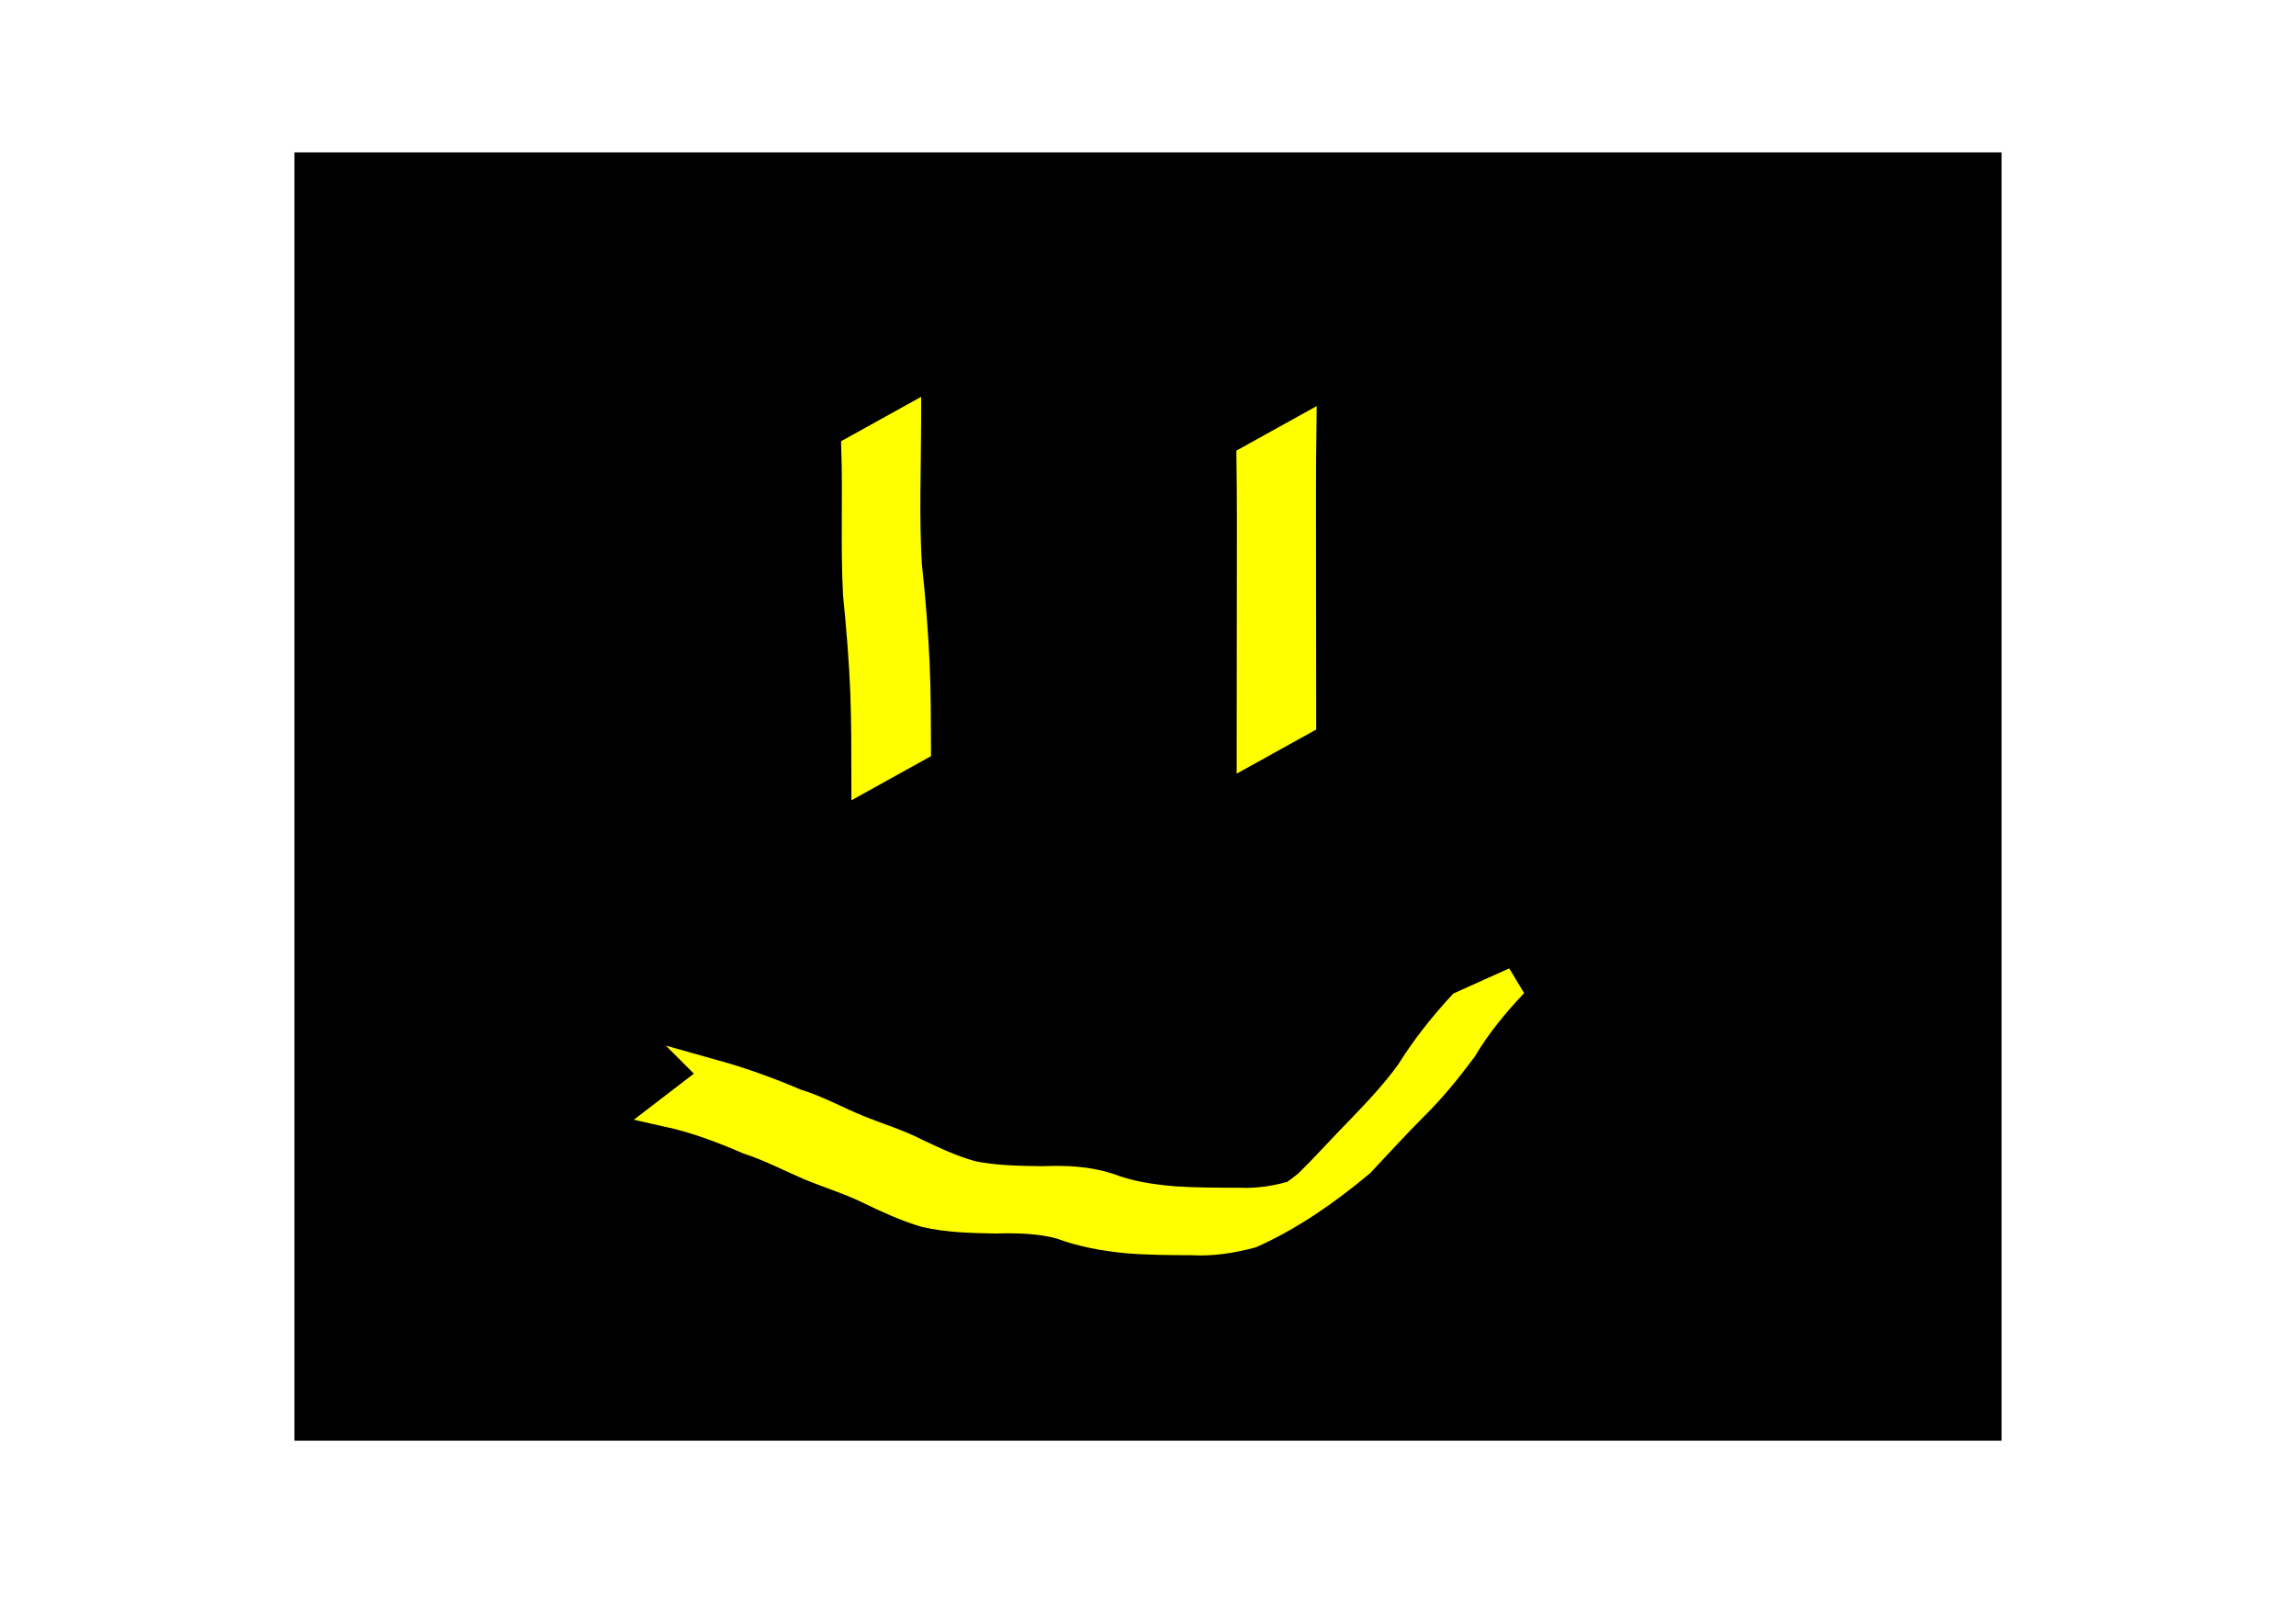
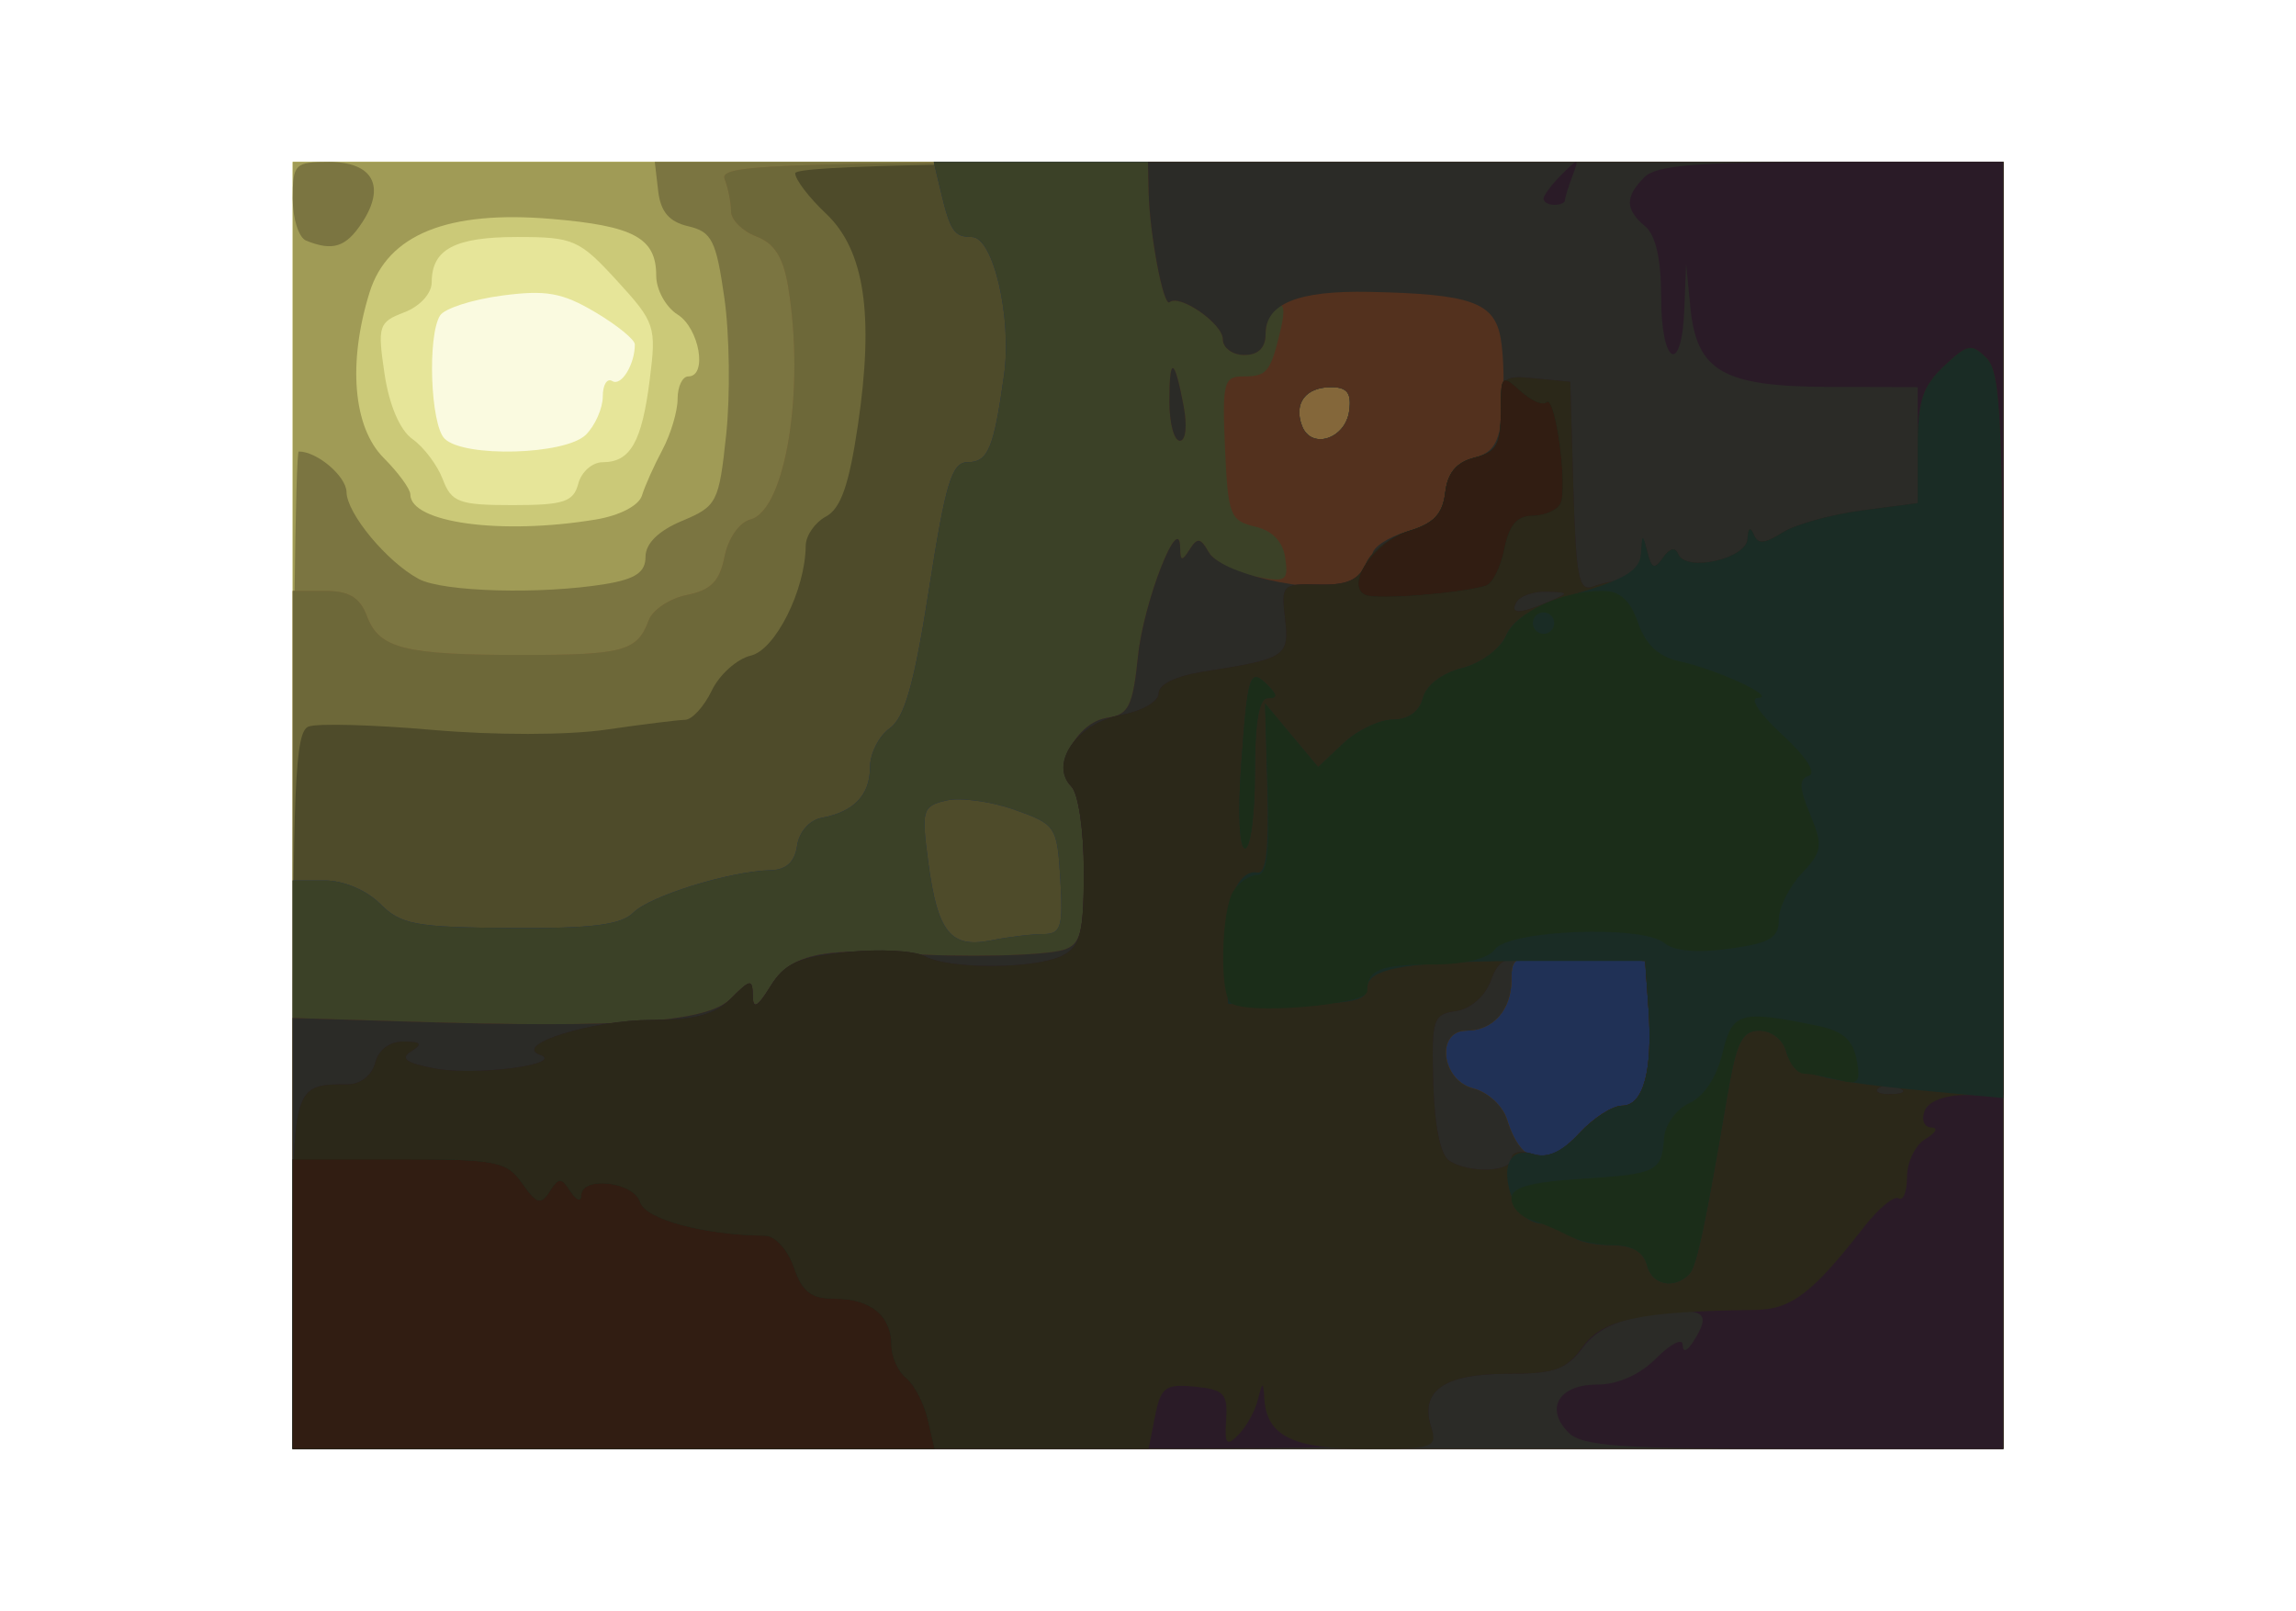
<svg xmlns="http://www.w3.org/2000/svg" width="449.231" height="315.148" id="svg2" version="1.1">
  <defs id="defs4">
    <marker orient="auto" refY="0" refX="0" id="Arrow1Lend" style="overflow:visible">
      <path id="path3945" d="M 0,0 5,-5 -12.5,0 5,5 0,0 z" style="fill-rule:evenodd;stroke:#000000;stroke-width:1pt;marker-start:none" transform="matrix(-0.8,0,0,-0.8,-10,0)" />
    </marker>
    <marker orient="auto" refY="0" refX="0" id="Arrow1Lstart" style="overflow:visible">
      <path id="path3942" d="M 0,0 5,-5 -12.5,0 5,5 0,0 z" style="fill-rule:evenodd;stroke:#000000;stroke-width:1pt;marker-start:none" transform="matrix(0.8,0,0,0.8,10,0)" />
    </marker>
    <filter color-interpolation-filters="sRGB" id="filter2993">
      <feGaussianBlur result="result91" stdDeviation="5" id="feGaussianBlur2995" />
      <feComposite operator="over" in="SourceGraphic" in2="result91" id="feComposite2997" />
    </filter>
    <marker orient="auto" refY="0" refX="0" id="Arrow1Lend-7" style="overflow:visible">
      <path id="path3945-1" d="M 0,0 5,-5 -12.5,0 5,5 0,0 z" style="fill-rule:evenodd;stroke:#000000;stroke-width:1pt;marker-start:none" transform="matrix(-0.8,0,0,-0.8,-10,0)" />
    </marker>
    <marker orient="auto" refY="0" refX="0" id="Arrow1Lstart-6" style="overflow:visible">
      <path id="path3942-2" d="M 0,0 5,-5 -12.5,0 5,5 0,0 z" style="fill-rule:evenodd;stroke:#000000;stroke-width:1pt;marker-start:none" transform="matrix(0.8,0,0,0.8,10,0)" />
    </marker>
    <filter color-interpolation-filters="sRGB" id="filter2993-2">
      <feGaussianBlur result="result91" stdDeviation="5" id="feGaussianBlur2995-1" />
      <feComposite operator="over" in="SourceGraphic" in2="result91" id="feComposite2997-4" />
    </filter>
    <filter id="filter4412-8" color-interpolation-filters="sRGB">
      <feGaussianBlur id="feGaussianBlur4414-5" stdDeviation="5" result="result91" />
      <feComposite id="feComposite4416-7" in2="result91" in="SourceGraphic" operator="over" />
    </filter>
    <filter id="filter4412-8-7" color-interpolation-filters="sRGB">
      <feGaussianBlur id="feGaussianBlur4414-5-0" stdDeviation="5" result="result91" />
      <feComposite id="feComposite4416-7-8" in2="result91" in="SourceGraphic" operator="over" />
    </filter>
    <filter id="filter4412-8-6" color-interpolation-filters="sRGB">
      <feGaussianBlur id="feGaussianBlur4414-5-8" stdDeviation="5" result="result91" />
      <feComposite id="feComposite4416-7-9" in2="result91" in="SourceGraphic" operator="over" />
    </filter>
    <filter id="filter4412-8-9" color-interpolation-filters="sRGB">
      <feGaussianBlur id="feGaussianBlur4414-5-89" stdDeviation="5" result="result91" />
      <feComposite id="feComposite4416-7-2" in2="result91" in="SourceGraphic" operator="over" />
    </filter>
  </defs>
  <g id="layer1" transform="translate(-265.8224,-235.6056)" />
-   <g id="layer2" transform="translate(-588.6795,-138.9578)">
-     <g id="layer1-4-2" transform="matrix(0.6765645,0,0,0.7363597,492.4099,-62.49829)">
-       <g id="g13793-4">
-         <rect style="fill:#000000;fill-opacity:1;stroke:#000000;stroke-width:8;stroke-miterlimit:4;stroke-opacity:1;stroke-dasharray:none" id="rect13779-6" width="485.714" height="334.286" x="231.429" y="318.076" />
-         <path style="fill:#ffff00;fill-opacity:1;stroke:#ffff00;stroke-width:8;stroke-miterlimit:4;stroke-opacity:1;stroke-dasharray:none" id="path13787-0" d="m 349.317,559.25 c 7.886,2.032 15.627,4.62 23.201,7.606 6.141,1.694 11.809,4.626 17.749,6.854 5.808,2.215 11.777,3.782 17.397,6.48 5.236,2.269 10.471,4.511 16.026,5.874 6.611,1.197 13.35,1.278 20.047,1.369 6.543,-0.247 12.895,-0.035 19.198,1.809 6.115,2.188 12.498,3.022 18.934,3.522 6.21,0.387 12.435,0.382 18.654,0.385 5.794,0.249 11.57,-0.617 17.116,-2.271 -7.945,5.44 16.652,-8.948 8.425,-4.46 -20.877,11.388 -11.274,6.188 -5.828,2.084 5.375,-4.811 10.373,-10.021 15.666,-14.925 4.957,-4.751 9.799,-9.469 14.024,-14.883 4.348,-6.426 9.426,-12.254 14.899,-17.735 0,0 15.456,-6.387 15.456,-6.387 l 0,0 c -5.503,5.315 -10.62,11.045 -14.805,17.475 -4.373,5.384 -8.863,10.481 -14.026,15.163 -5.322,4.891 -10.396,10.005 -15.563,15.054 -9.743,7.494 -20.278,14.241 -31.654,18.905 -5.703,1.393 -11.498,2.229 -17.386,1.911 -6.237,-0.02 -12.482,-0.047 -18.705,-0.519 -6.509,-0.593 -12.926,-1.61 -19.128,-3.758 -6.236,-1.553 -12.518,-1.631 -18.923,-1.488 -6.798,-0.121 -13.648,-0.246 -20.327,-1.663 -5.585,-1.526 -10.914,-3.786 -16.2,-6.129 -5.636,-2.551 -11.564,-4.182 -17.334,-6.384 -5.889,-2.342 -11.621,-5.082 -17.713,-6.896 -7.473,-2.984 -15.156,-5.617 -23.047,-7.228 0,0 13.848,-9.764 13.848,-9.764 z" />
-         <path style="fill:#ffff00;fill-opacity:1;stroke:#ffff00;stroke-width:8;stroke-miterlimit:4;stroke-opacity:1;stroke-dasharray:none" id="path13789-3" d="m 404.68,385.542 c -0.034,12.71 -0.602,25.45 0.211,38.142 1.033,8.772 1.817,17.56 2.253,26.382 0.345,7.317 0.357,14.643 0.382,21.966 0,0 -15.015,7.654 -15.015,7.654 l 0,0 c -0.005,-7.309 -0.033,-14.619 -0.299,-21.924 -0.392,-8.833 -1.185,-17.628 -2.135,-26.418 -0.72,-12.69 -0.043,-25.418 -0.472,-38.122 0,0 15.075,-7.681 15.075,-7.681 z" />
-         <path style="fill:#ffff00;fill-opacity:1;stroke:#ffff00;stroke-width:8;stroke-miterlimit:4;stroke-opacity:1;stroke-dasharray:none" id="path13791-5" d="m 518.978,388.051 c -0.146,9.948 -0.11,19.897 -0.105,29.845 0.007,9.394 0.032,18.789 0.032,28.183 0.006,6.294 0.038,12.588 0.028,18.882 0,0 -15.01,7.648 -15.01,7.648 l 0,0 c -0.01,-6.303 0.022,-12.607 0.028,-18.91 4.4e-4,-9.405 0.025,-18.81 0.032,-28.216 0.006,-9.913 0.042,-19.826 -0.105,-29.738 0,0 15.1,-7.694 15.1,-7.694 z" />
-       </g>
+   <g id="layer2" transform="translate(-521.7919,-82.64781)">
+     <g id="g3480" transform="translate(6.227747,257.7923)">
+       <path style="fill:#fafae0" d="m 572.841,-17.57 0,-125.896 167.338,0 167.338,0 0,125.896 0,125.896 -167.338,0 -167.338,0 0,-125.896 z" id="path3514" />
+       <path style="fill:#e6e599" d="m 572.841,-17.57 0,-125.896 167.338,0 167.338,0 0,125.896 0,125.896 -167.338,0 -167.338,0 0,-125.896 z m 57.373,-72.54 c 1.808,-1.813 3.287,-5.174 3.287,-7.468 0,-2.294 0.843,-3.648 1.873,-3.01 1.742,1.08 4.403,-3.254 4.403,-7.172 0,-0.946 -3.506,-3.795 -7.792,-6.331 -6.432,-3.807 -9.618,-4.368 -18.263,-3.218 -5.759,0.766 -11.181,2.512 -12.048,3.88 -2.512,3.963 -1.885,21.335 0.87,24.098 3.751,3.763 23.702,3.201 27.671,-0.779 z" id="path3512" />
+       <path style="fill:#cbc978" d="m 572.841,-17.57 0,-125.896 167.338,0 167.338,0 0,125.896 0,125.896 -167.338,0 -167.338,0 0,-125.896 z m 55.87,-62.948 c 0.602,-2.308 2.752,-4.197 4.777,-4.197 5.41,0 7.657,-3.94 9.201,-16.131 1.325,-10.458 1.072,-11.22 -6.434,-19.409 -7.347,-8.015 -8.51,-8.524 -19.508,-8.524 -12.196,0 -16.715,2.397 -16.715,8.865 0,2.178 -2.31,4.71 -5.358,5.872 -5.039,1.922 -5.27,2.637 -3.876,12.013 0.918,6.174 3.008,11.049 5.49,12.804 2.205,1.559 4.867,5.1 5.916,7.868 1.701,4.489 3.181,5.034 13.66,5.034 9.993,0 11.916,-0.628 12.846,-4.197 z" id="path3510" />
+       <path style="fill:#a09b56" d="m 572.841,-17.57 0,-125.896 167.338,0 167.338,0 0,125.896 0,125.896 -167.338,0 -167.338,0 0,-125.896 z m 59.273,-55.931 c 4.691,-0.778 8.453,-2.729 9.054,-4.698 0.565,-1.852 2.366,-5.874 4.001,-8.937 1.635,-3.063 2.974,-7.548 2.974,-9.967 0,-2.419 0.941,-4.397 2.092,-4.397 3.802,0 2.172,-9.432 -2.092,-12.103 -2.301,-1.441 -4.183,-4.858 -4.183,-7.592 0,-7.406 -4.355,-9.764 -20.544,-11.125 -20.266,-1.704 -32.018,3.053 -35.545,14.39 -4.285,13.772 -3.214,26.376 2.749,32.358 2.876,2.885 5.229,6.1 5.229,7.144 0,5.571 17.792,7.989 36.264,4.927 z" id="path3508" />
+       <path style="fill:#7b7541" d="m 572.841,10.756 c 0,-53.663 0.533,-97.569 1.183,-97.569 3.595,0 9.284,4.838 9.341,7.942 0.078,4.227 7.927,13.667 14.135,17 4.732,2.54 24.016,3.062 36.523,0.988 5.891,-0.977 7.844,-2.304 7.844,-5.33 0,-2.603 2.531,-5.09 7.15,-7.026 6.848,-2.87 7.213,-3.584 8.632,-16.877 0.815,-7.634 0.657,-19.655 -0.352,-26.713 -1.612,-11.281 -2.466,-12.98 -7.063,-14.048 -3.743,-0.87 -5.417,-2.832 -5.891,-6.903 l -0.662,-5.687 131.918,0 131.918,0 0,125.896 0,125.896 -167.338,0 -167.338,0 0,-97.569 z m 2.615,-138.826 c -1.438,-0.582 -2.615,-4.284 -2.615,-8.227 0,-6.751 0.414,-7.169 7.097,-7.169 8.564,0 11.151,4.713 6.498,11.836 -3.168,4.85 -5.737,5.683 -10.981,3.56 z" id="path3506" />
+       <path style="fill:#84673a" d="m 572.841,24.395 0,-83.931 6.327,0 c 4.726,0 6.802,1.254 8.206,4.959 2.406,6.348 7.335,7.574 30.439,7.57 19.751,-0.004 22.454,-0.748 24.681,-6.801 0.752,-2.043 4.115,-4.266 7.473,-4.94 4.696,-0.942 6.395,-2.673 7.357,-7.494 0.715,-3.584 2.878,-6.696 5.051,-7.266 6.878,-1.804 10.718,-25.373 7.408,-45.47 -0.96,-5.827 -2.678,-8.552 -6.252,-9.915 -2.711,-1.034 -4.929,-3.242 -4.929,-4.907 0,-1.665 -0.571,-4.521 -1.27,-6.347 -1.149,-3.004 10.67,-3.319 124.458,-3.319 l 125.727,0 0,125.896 0,125.896 -167.338,0 -167.338,0 0,-83.931 z" id="path3504" />
+       <path style="fill:#6d6839" d="m 572.841,24.395 0,-83.931 6.327,0 c 4.726,0 6.802,1.254 8.206,4.959 2.406,6.348 7.335,7.574 30.439,7.57 19.751,-0.004 22.454,-0.748 24.681,-6.801 0.752,-2.043 4.115,-4.266 7.473,-4.94 4.696,-0.942 6.395,-2.673 7.357,-7.494 0.715,-3.584 2.878,-6.696 5.051,-7.266 6.878,-1.804 10.718,-25.373 7.408,-45.47 -0.96,-5.827 -2.678,-8.552 -6.252,-9.915 -2.711,-1.034 -4.929,-3.242 -4.929,-4.907 0,-1.665 -0.571,-4.521 -1.27,-6.347 -1.149,-3.004 10.67,-3.319 124.458,-3.319 l 125.727,0 0,125.896 0,125.896 -167.338,0 -167.338,0 0,-83.931 z M 779.545,-94.703 c 0.502,-3.531 -0.377,-4.7 -3.537,-4.7 -5.007,0 -7.383,3.174 -5.69,7.599 1.789,4.677 8.447,2.585 9.227,-2.9 z" id="path3502" />
+       <path style="fill:#4e4b2a" d="m 572.841,38.258 c 0,-59.868 0.45,-70.241 3.09,-71.257 1.7,-0.654 12.579,-0.363 24.177,0.648 12.267,1.069 26.504,1.051 34.038,-0.042 7.123,-1.034 14.076,-1.898 15.451,-1.922 1.375,-0.023 3.728,-2.599 5.229,-5.724 1.501,-3.125 4.937,-6.202 7.636,-6.838 4.821,-1.136 10.674,-12.844 10.749,-21.504 0.017,-1.979 1.795,-4.545 3.951,-5.702 2.903,-1.558 4.523,-6.177 6.248,-17.813 3.217,-21.699 1.307,-34.355 -6.261,-41.486 -3.299,-3.109 -5.998,-6.649 -5.998,-7.868 0,-1.53 36.584,-2.217 118.182,-2.217 l 118.182,0 0,125.896 0,125.896 -167.338,0 -167.338,0 0,-70.067 z M 779.545,-94.703 c 0.502,-3.531 -0.377,-4.7 -3.537,-4.7 -5.007,0 -7.383,3.174 -5.69,7.599 1.789,4.677 8.447,2.585 9.227,-2.9 z" id="path3500" />
+       <path style="fill:#203156" d="m 572.841,52.721 0,-55.604 6.275,0 c 3.658,0 8.176,1.907 10.834,4.573 4.051,4.064 6.885,4.589 25.474,4.721 15.938,0.113 21.662,-0.599 24.048,-2.994 3.273,-3.283 18.98,-8.146 26.828,-8.306 3.094,-0.063 4.776,-1.604 5.229,-4.792 0.388,-2.727 2.424,-5.024 4.852,-5.471 6.265,-1.156 9.413,-4.466 9.413,-9.9 0,-2.678 1.739,-6.104 3.864,-7.612 2.918,-2.071 4.804,-8.776 7.706,-27.396 3.211,-20.606 4.442,-24.655 7.499,-24.655 4.021,0 5.132,-2.634 7.14,-16.935 1.589,-11.319 -2.079,-27.128 -6.295,-27.128 -3.434,0 -4.219,-1.154 -6.069,-8.918 l -1.375,-5.77 104.626,0 104.626,0 0,125.896 0,125.896 -167.338,0 -167.338,0 0,-55.604 z M 719.633,7.609 c 3.536,0 3.954,-1.314 3.399,-10.697 -0.615,-10.401 -0.863,-10.778 -8.999,-13.655 -4.602,-1.627 -10.6,-2.432 -13.329,-1.789 -4.678,1.103 -4.88,1.793 -3.526,12.029 1.818,13.746 4.37,16.931 12.293,15.341 C 712.843,8.162 717.416,7.609 719.633,7.609 z m 59.912,-102.312 c 0.502,-3.531 -0.377,-4.7 -3.537,-4.7 -5.007,0 -7.383,3.174 -5.69,7.599 1.789,4.677 8.447,2.585 9.227,-2.9 z" id="path3498" />
+       <path style="fill:#3b4127" d="m 572.841,52.721 0,-55.604 6.275,0 c 3.658,0 8.176,1.907 10.834,4.573 4.051,4.064 6.885,4.589 25.474,4.721 15.938,0.113 21.662,-0.599 24.048,-2.994 3.273,-3.283 18.98,-8.146 26.828,-8.306 3.094,-0.063 4.776,-1.604 5.229,-4.792 0.388,-2.727 2.424,-5.024 4.852,-5.471 6.265,-1.156 9.413,-4.466 9.413,-9.9 0,-2.678 1.739,-6.104 3.864,-7.612 2.918,-2.071 4.804,-8.776 7.706,-27.396 3.211,-20.606 4.442,-24.655 7.499,-24.655 4.021,0 5.132,-2.634 7.14,-16.935 1.589,-11.319 -2.079,-27.128 -6.295,-27.128 -3.434,0 -4.219,-1.154 -6.069,-8.918 l -1.375,-5.77 104.626,0 104.626,0 0,125.896 0,125.896 -167.338,0 -167.338,0 0,-55.604 z m 251.87,-6.295 c 2.666,-2.885 6.368,-5.246 8.227,-5.246 4.174,0 6.035,-6.863 5.167,-19.053 l -0.661,-9.274 -13.073,-0.625 c -12.501,-0.597 -13.073,-0.409 -13.073,4.301 0,5.878 -3.601,9.962 -8.785,9.962 -6.106,0 -4.967,9.734 1.325,11.318 2.799,0.705 5.75,3.404 6.557,5.998 2.818,9.057 7.565,9.925 14.316,2.618 z M 719.633,7.609 c 3.536,0 3.954,-1.314 3.399,-10.697 -0.615,-10.401 -0.863,-10.778 -8.999,-13.655 -4.602,-1.627 -10.6,-2.432 -13.329,-1.789 -4.678,1.103 -4.88,1.793 -3.526,12.029 1.818,13.746 4.37,16.931 12.293,15.341 C 712.843,8.162 717.416,7.609 719.633,7.609 z m 59.912,-102.312 c 0.502,-3.531 -0.377,-4.7 -3.537,-4.7 -5.007,0 -7.383,3.174 -5.69,7.599 1.789,4.677 8.447,2.585 9.227,-2.9 z" id="path3496" />
+       <path style="fill:#53311e" d="m 572.841,66.172 0,-42.154 22.486,0.702 c 42.353,1.322 58.607,0.16 63.275,-4.522 3.791,-3.803 4.189,-3.852 4.239,-0.525 0.041,2.708 0.991,2.158 3.622,-2.098 3.578,-5.789 9.974,-7.336 25.606,-6.194 11.516,0.841 27.921,0.475 31.63,-0.706 3.332,-1.061 3.929,-3.399 3.929,-15.378 0,-8.008 -1.063,-15.193 -2.453,-16.588 -3.627,-3.638 1.061,-12.579 7.042,-13.429 4.192,-0.596 4.982,-2.2 6.027,-12.227 1.093,-10.495 8.124,-28.419 8.23,-20.983 0.037,2.59 0.367,2.638 1.86,0.273 1.498,-2.372 2.143,-2.287 3.689,0.484 1.031,1.847 4.989,3.984 8.796,4.748 6.384,1.281 6.867,1.005 6.215,-3.546 -0.464,-3.237 -2.506,-5.355 -5.937,-6.157 -4.854,-1.135 -5.274,-2.233 -5.848,-15.298 -0.565,-12.854 -0.258,-14.076 3.537,-14.076 4.71,0 5.356,-0.8 7.335,-9.093 0.93,-3.899 0.67,-5.482 -0.757,-4.597 -1.197,0.742 -2.176,3.181 -2.176,5.421 0,2.674 -1.437,4.073 -4.183,4.073 -2.301,0 -4.183,-1.383 -4.183,-3.074 0,-3.045 -8.478,-8.94 -10.423,-7.248 -1.193,1.038 -3.926,-13.414 -4.098,-21.677 l -0.121,-5.77 83.669,0 83.669,0 0,125.896 0,125.896 -167.338,0 -167.338,0 0,-42.154 z M 824.711,46.427 c 2.666,-2.885 6.368,-5.246 8.227,-5.246 4.174,0 6.035,-6.863 5.167,-19.053 l -0.661,-9.274 -13.073,-0.625 c -12.501,-0.597 -13.073,-0.409 -13.073,4.301 0,5.878 -3.601,9.962 -8.785,9.962 -6.106,0 -4.967,9.734 1.325,11.318 2.799,0.705 5.75,3.404 6.557,5.998 2.818,9.057 7.565,9.925 14.316,2.618 z M 779.545,-94.703 c 0.502,-3.531 -0.377,-4.7 -3.537,-4.7 -5.007,0 -7.383,3.174 -5.69,7.599 1.789,4.677 8.447,2.585 9.227,-2.9 z m -35.182,-1.902 c 0,-8.993 0.97,-8.688 2.785,0.874 0.744,3.918 0.426,6.819 -0.745,6.819 -1.122,0 -2.039,-3.462 -2.039,-7.694 z" id="path3494" />
+       <path style="fill:#2b2b27" d="m 572.841,66.172 0,-42.154 22.486,0.702 c 42.353,1.322 58.607,0.16 63.275,-4.522 3.791,-3.803 4.189,-3.852 4.239,-0.525 0.041,2.708 0.991,2.158 3.622,-2.098 3.578,-5.789 9.974,-7.336 25.606,-6.194 11.516,0.841 27.921,0.475 31.63,-0.706 3.332,-1.061 3.929,-3.399 3.929,-15.378 0,-8.008 -1.063,-15.193 -2.453,-16.588 -3.627,-3.638 1.061,-12.579 7.042,-13.429 4.192,-0.596 4.982,-2.2 6.027,-12.227 1.093,-10.495 8.124,-28.419 8.23,-20.983 0.037,2.59 0.367,2.638 1.86,0.273 1.497,-2.37 2.146,-2.281 3.7,0.504 2.701,4.842 24.681,9.059 28.902,5.544 1.743,-1.451 3.169,-3.744 3.169,-5.095 0,-1.351 3.059,-3.36 6.798,-4.464 5.167,-1.526 6.952,-3.345 7.441,-7.581 0.439,-3.801 2.197,-5.964 5.531,-6.804 3.849,-0.969 5.049,-2.919 5.643,-9.171 0.415,-4.367 0.272,-10.74 -0.319,-14.161 -1.232,-7.132 -5.776,-8.747 -25.754,-9.155 -13.913,-0.284 -20.257,2.29 -20.257,8.219 0,2.724 -1.419,4.123 -4.183,4.123 -2.301,0 -4.183,-1.383 -4.183,-3.074 0,-3.045 -8.478,-8.94 -10.423,-7.248 -1.193,1.038 -3.926,-13.414 -4.098,-21.677 l -0.121,-5.77 83.669,0 83.669,0 0,125.896 0,125.896 -167.338,0 -167.338,0 0,-42.154 z M 824.711,46.427 c 2.666,-2.885 6.368,-5.246 8.227,-5.246 4.174,0 6.035,-6.863 5.167,-19.053 l -0.661,-9.274 -13.073,-0.625 c -12.501,-0.597 -13.073,-0.409 -13.073,4.301 0,5.878 -3.601,9.962 -8.785,9.962 -6.106,0 -4.967,9.734 1.325,11.318 2.799,0.705 5.75,3.404 6.557,5.998 2.818,9.057 7.565,9.925 14.316,2.618 z M 744.363,-96.605 c 0,-8.993 0.97,-8.688 2.785,0.874 0.744,3.918 0.426,6.819 -0.745,6.819 -1.122,0 -2.039,-3.462 -2.039,-7.694 z" id="path3492" />
+       <path style="fill:#2a1b27" d="m 572.841,73.929 c 0,-36.772 0.051,-36.944 10.826,-36.944 2.449,0 4.666,-1.754 5.302,-4.197 0.667,-2.558 2.836,-4.184 5.556,-4.164 3.478,0.025 3.802,0.451 1.47,1.932 -2.215,1.406 -0.991,2.277 4.706,3.349 7.962,1.498 25.636,-0.84 20.476,-2.708 -5.357,-1.94 10.35,-6.801 21.977,-6.801 8.475,0 12.3,-1.039 15.448,-4.197 3.791,-3.803 4.189,-3.852 4.239,-0.525 0.042,2.774 0.889,2.325 3.465,-1.839 2.812,-4.544 5.431,-5.72 14.938,-6.704 6.341,-0.656 13.191,-0.301 15.223,0.789 4.931,2.647 22.055,2.528 27.115,-0.189 3.388,-1.819 4.046,-4.48 4.046,-16.366 0,-8.06 -1.06,-15.258 -2.453,-16.655 -4.38,-4.393 1.099,-12.344 9.609,-13.946 4.25,-0.8 7.486,-2.648 7.486,-4.277 0,-1.758 3.442,-3.405 8.89,-4.255 16.038,-2.502 16.697,-2.935 15.828,-10.403 -0.765,-6.575 -0.537,-6.804 6.584,-6.613 5.587,0.15 7.845,-0.866 9.307,-4.188 1.062,-2.413 4.831,-5.245 8.376,-6.295 4.814,-1.425 6.608,-3.319 7.089,-7.481 0.448,-3.881 2.195,-5.964 5.752,-6.859 4.216,-1.061 5.109,-2.587 5.109,-8.723 0,-7.126 0.284,-7.409 6.798,-6.779 l 6.798,0.658 0.601,20.653 c 0.512,17.611 1.077,20.469 3.832,19.409 1.777,-0.684 4.566,-1.244 6.197,-1.244 1.632,0 3.076,-2.124 3.209,-4.721 0.206,-4.001 0.398,-4.114 1.258,-0.745 0.828,3.244 1.391,3.437 3.054,1.049 1.3,-1.866 2.379,-2.111 2.977,-0.675 1.49,3.578 13.361,0.937 13.551,-3.015 0.1,-2.09 0.571,-2.428 1.202,-0.865 0.799,1.979 2.082,1.904 5.587,-0.325 2.503,-1.591 9.492,-3.544 15.532,-4.339 l 10.982,-1.446 0,-11.344 0,-11.344 -17.257,-0.047 c -20.89,-0.056 -26.017,-3.009 -27.245,-15.69 l -0.813,-8.393 -0.352,8.918 c -0.513,13.022 -4.535,10.924 -4.535,-2.366 0,-7.47 -1.06,-12.166 -3.138,-13.896 -3.926,-3.268 -3.964,-5.765 -0.149,-9.592 2.342,-2.349 10.259,-2.998 36.605,-2.998 l 33.617,0 0,125.896 0,125.896 -40.938,0 c -33.907,0 -41.486,-0.55 -44.129,-3.201 -4.682,-4.697 -1.878,-9.388 5.611,-9.388 4.044,0 8.344,-1.914 11.57,-5.15 2.824,-2.833 5.149,-4.013 5.166,-2.623 0.019,1.558 0.81,1.321 2.06,-0.62 3.703,-5.749 2.182,-6.784 -7.844,-5.34 -7.011,1.01 -11.065,2.933 -13.771,6.533 -3.215,4.277 -5.626,5.102 -14.909,5.102 -12.235,0 -16.985,3.345 -14.756,10.391 1.359,4.294 1.283,4.297 -110.689,4.297 l -112.048,0 0,-34.397 z M 811.298,51.531 c 0,-1.281 1.781,-1.673 4.16,-0.915 2.9,0.923 5.665,-0.305 9.13,-4.055 2.734,-2.959 6.491,-5.379 8.351,-5.379 4.174,0 6.035,-6.863 5.167,-19.053 l -0.661,-9.274 -14.134,-0.621 c -13.363,-0.587 -14.242,-0.338 -16.098,4.56 -1.149,3.033 -3.962,5.465 -6.783,5.866 -4.506,0.641 -4.794,1.558 -4.433,14.115 0.243,8.446 1.407,14.08 3.138,15.18 3.943,2.508 12.164,2.221 12.164,-0.425 z m 75.694,-13.882 c -1.51,-0.606 -3.314,-0.532 -4.009,0.166 -0.695,0.697 0.54,1.193 2.745,1.102 2.437,-0.101 2.932,-0.598 1.264,-1.268 z m -68.373,-95.087 c 4.033,-1.739 4.019,-1.809 -0.399,-1.951 -2.521,-0.081 -5.165,0.797 -5.876,1.951 -1.529,2.482 0.518,2.482 6.275,0 z m -1.046,-78.835 c 0,-0.659 1.595,-2.784 3.543,-4.721 3.319,-3.299 3.452,-3.279 2.092,0.321 -0.798,2.114 -1.452,4.238 -1.452,4.721 0,0.483 -0.941,0.878 -2.092,0.878 -1.15,0 -2.092,-0.54 -2.092,-1.199 z" id="path3490" />
+       <path style="fill:#2b2819" d="m 572.841,73.929 c 0,-36.772 0.051,-36.944 10.826,-36.944 2.449,0 4.666,-1.754 5.302,-4.197 0.667,-2.558 2.836,-4.184 5.556,-4.164 3.478,0.025 3.802,0.451 1.47,1.932 -2.215,1.406 -0.991,2.277 4.706,3.349 7.962,1.498 25.636,-0.84 20.476,-2.708 -5.357,-1.94 10.35,-6.801 21.977,-6.801 8.475,0 12.3,-1.039 15.448,-4.197 3.791,-3.803 4.189,-3.852 4.239,-0.525 0.042,2.774 0.889,2.325 3.465,-1.839 2.812,-4.544 5.431,-5.72 14.938,-6.704 6.341,-0.656 13.191,-0.301 15.223,0.789 4.931,2.647 22.055,2.528 27.115,-0.189 3.388,-1.819 4.046,-4.48 4.046,-16.366 0,-8.06 -1.06,-15.258 -2.453,-16.655 -4.38,-4.393 1.099,-12.344 9.609,-13.946 4.25,-0.8 7.486,-2.648 7.486,-4.277 0,-1.758 3.442,-3.405 8.89,-4.255 16.038,-2.502 16.697,-2.935 15.828,-10.403 -0.765,-6.575 -0.537,-6.804 6.584,-6.613 5.587,0.15 7.845,-0.866 9.307,-4.188 1.062,-2.413 4.831,-5.245 8.376,-6.295 4.814,-1.425 6.608,-3.319 7.089,-7.481 0.448,-3.881 2.195,-5.964 5.752,-6.859 4.216,-1.061 5.109,-2.587 5.109,-8.723 0,-7.126 0.284,-7.409 6.798,-6.779 l 6.798,0.658 0.601,20.653 c 0.512,17.611 1.077,20.469 3.832,19.409 1.777,-0.684 4.566,-1.244 6.197,-1.244 1.632,0 3.076,-2.124 3.209,-4.721 0.206,-4.001 0.398,-4.114 1.258,-0.745 0.828,3.244 1.391,3.437 3.054,1.049 1.3,-1.866 2.379,-2.111 2.977,-0.675 1.49,3.578 13.361,0.937 13.551,-3.015 0.1,-2.09 0.571,-2.428 1.202,-0.865 0.799,1.979 2.082,1.904 5.587,-0.325 2.503,-1.591 9.492,-3.544 15.532,-4.339 l 10.982,-1.446 0,-10.978 c 0,-8.933 0.953,-11.876 5.118,-15.801 4.627,-4.361 5.43,-4.511 8.367,-1.565 2.808,2.817 3.249,12.814 3.249,73.7 l 0,70.442 -7.097,0 c -4.379,0 -7.558,1.205 -8.301,3.147 -0.662,1.731 -0.057,3.176 1.345,3.211 1.402,0.035 0.902,1.026 -1.112,2.203 -2.013,1.176 -3.661,4.508 -3.661,7.404 0,2.896 -0.738,4.808 -1.639,4.249 -0.902,-0.559 -3.961,1.974 -6.798,5.629 -10.042,12.936 -14.223,16.12 -21.275,16.205 -22.515,0.272 -29.817,1.826 -33.7,7.174 -3.304,4.55 -5.496,5.332 -14.946,5.332 -12.235,0 -16.985,3.345 -14.756,10.391 1.277,4.036 0.516,4.297 -12.527,4.297 -14.523,0 -19.641,-2.499 -20.106,-9.817 -0.22,-3.467 -0.338,-3.446 -1.271,0.226 -0.566,2.226 -2.283,5.306 -3.815,6.843 -2.32,2.328 -2.72,1.826 -2.389,-2.999 0.346,-5.053 -0.436,-5.875 -6.117,-6.43 -5.785,-0.565 -6.657,0.081 -7.792,5.77 l -1.277,6.407 -83.721,0 -83.721,0 0,-34.397 z M 811.298,51.531 c 0,-1.281 1.781,-1.673 4.16,-0.915 2.9,0.923 5.665,-0.305 9.13,-4.055 2.734,-2.959 6.491,-5.379 8.351,-5.379 4.174,0 6.035,-6.863 5.167,-19.053 l -0.661,-9.274 -14.134,-0.621 c -13.363,-0.587 -14.242,-0.338 -16.098,4.56 -1.149,3.033 -3.962,5.465 -6.783,5.866 -4.506,0.641 -4.794,1.558 -4.433,14.115 0.243,8.446 1.407,14.08 3.138,15.18 3.943,2.508 12.164,2.221 12.164,-0.425 z m 75.694,-13.882 c -1.51,-0.606 -3.314,-0.532 -4.009,0.166 -0.695,0.697 0.54,1.193 2.745,1.102 2.437,-0.101 2.932,-0.598 1.264,-1.268 z m -68.373,-95.087 c 4.033,-1.739 4.019,-1.809 -0.399,-1.951 -2.521,-0.081 -5.165,0.797 -5.876,1.951 -1.529,2.482 0.518,2.482 6.275,0 z" id="path3488" />
+       <path style="fill:#1a2c25" d="m 572.841,79.999 0,-28.327 20.799,0 c 19.192,0 21.055,0.365 24.114,4.721 2.819,4.014 3.619,4.25 5.348,1.574 1.807,-2.798 2.262,-2.798 4.092,0 1.133,1.731 2.074,2.085 2.092,0.787 0.053,-3.902 10.253,-2.747 11.535,1.307 1.063,3.359 12.485,6.421 24.424,6.546 1.978,0.021 4.437,2.718 5.643,6.19 1.691,4.865 3.387,6.153 8.104,6.153 6.944,0 10.986,3.351 10.986,9.106 0,2.239 1.299,5.118 2.887,6.4 1.588,1.281 3.488,4.926 4.223,8.1 l 1.337,5.77 -62.792,0 -62.792,0 0,-28.327 z m 264.987,-7.557 c -0.732,-2.808 -2.911,-3.983 -7.386,-3.983 -3.491,0 -6.929,-0.944 -7.64,-2.098 -0.711,-1.154 -3.15,-2.098 -5.42,-2.098 -2.367,0 -4.873,-2.013 -5.877,-4.721 -2.399,-6.475 -0.555,-10.36 4.2,-8.846 2.603,0.829 5.575,-0.554 8.882,-4.134 2.734,-2.959 6.491,-5.379 8.351,-5.379 4.174,0 6.035,-6.863 5.167,-19.053 l -0.661,-9.274 -20.917,0 c -25.432,0 -33.468,1.28 -33.468,5.332 0,2.369 -3.075,3.061 -13.596,3.061 l -13.596,0 -0.639,-8.837 c -0.687,-9.491 2.385,-17.664 6.331,-16.845 1.713,0.355 2.295,-4.447 1.977,-16.282 l -0.452,-16.786 5.194,6.219 5.194,6.219 4.929,-4.645 c 2.711,-2.555 7.074,-4.645 9.696,-4.645 3.01,0 5.171,-1.549 5.862,-4.2 0.655,-2.513 3.727,-4.872 7.648,-5.872 3.735,-0.953 7.453,-3.709 8.645,-6.409 1.467,-3.323 5.683,-5.799 14.116,-8.292 9.25,-2.734 12.081,-4.522 12.27,-7.75 0.23,-3.936 0.308,-3.95 1.261,-0.22 0.828,3.244 1.391,3.437 3.054,1.049 1.3,-1.866 2.379,-2.111 2.977,-0.675 1.49,3.578 13.361,0.937 13.551,-3.015 0.1,-2.09 0.571,-2.428 1.202,-0.865 0.799,1.979 2.082,1.904 5.587,-0.325 2.503,-1.591 9.492,-3.544 15.532,-4.339 l 10.982,-1.446 0,-10.978 c 0,-8.933 0.953,-11.876 5.118,-15.801 4.627,-4.361 5.43,-4.511 8.367,-1.565 2.808,2.817 3.249,12.843 3.249,74.002 l 0,70.743 -14.29,-1.332 c -21.896,-2.041 -27.061,-3.486 -28.209,-7.889 -0.577,-2.212 -2.873,-3.971 -5.184,-3.971 -3.457,0 -4.52,2.186 -6.375,13.114 -4.315,25.412 -5.959,33.102 -7.379,34.527 -2.998,3.008 -7.253,2.135 -8.251,-1.693 z m -79.423,-97.881 c 1.298,-18.045 1.675,-19.168 5.236,-15.597 1.906,1.912 1.898,2.483 -0.035,2.483 -1.713,0 -2.51,4.663 -2.51,14.688 0,8.078 -0.869,14.688 -1.93,14.688 -1.114,0 -1.436,-6.877 -0.76,-16.262 z m 24.372,-33.284 c -4.246,-1.792 1.706,-10.537 8.551,-12.564 4.741,-1.404 6.537,-3.315 7.016,-7.461 0.448,-3.881 2.195,-5.964 5.752,-6.859 4.246,-1.069 5.109,-2.575 5.109,-8.916 0,-7.262 0.184,-7.462 3.83,-4.152 2.107,1.912 4.389,2.916 5.072,2.231 1.782,-1.788 4.353,17.278 2.694,19.972 -0.761,1.236 -3.235,2.247 -5.497,2.247 -2.921,0 -4.486,1.875 -5.403,6.475 -0.71,3.561 -2.334,6.796 -3.608,7.187 -4.926,1.514 -21.26,2.791 -23.516,1.839 z" id="path3486" />
+       <path style="fill:#1b2d19" d="m 572.841,79.999 0,-28.327 20.799,0 c 19.192,0 21.055,0.365 24.114,4.721 2.819,4.014 3.619,4.25 5.348,1.574 1.807,-2.798 2.262,-2.798 4.092,0 1.133,1.731 2.074,2.085 2.092,0.787 0.053,-3.902 10.253,-2.747 11.535,1.307 1.063,3.359 12.485,6.421 24.424,6.546 1.978,0.021 4.437,2.718 5.643,6.19 1.691,4.865 3.387,6.153 8.104,6.153 6.944,0 10.986,3.351 10.986,9.106 0,2.239 1.299,5.118 2.887,6.4 1.588,1.281 3.488,4.926 4.223,8.1 l 1.337,5.77 -62.792,0 -62.792,0 0,-28.327 z m 264.987,-7.557 c -0.685,-2.627 -2.895,-3.983 -6.492,-3.983 -2.999,0 -7.088,-0.875 -9.086,-1.945 -1.998,-1.07 -5.279,-2.457 -7.293,-3.082 -2.013,-0.625 -3.661,-2.472 -3.661,-4.105 0,-2.164 3.663,-3.203 13.516,-3.832 15.032,-0.96 15.843,-1.359 16.345,-8.039 0.194,-2.58 2.432,-5.641 4.973,-6.803 2.828,-1.293 5.327,-5.059 6.441,-9.71 1.948,-8.13 3.371,-8.541 18.658,-5.392 4.844,0.998 6.858,2.742 7.588,6.573 0.854,4.481 0.368,5.047 -3.456,4.017 -2.448,-0.659 -5.517,-1.211 -6.821,-1.227 -1.304,-0.016 -2.863,-1.917 -3.465,-4.225 -0.63,-2.417 -2.853,-4.197 -5.243,-4.197 -3.457,0 -4.52,2.186 -6.375,13.114 -4.315,25.412 -5.959,33.102 -7.379,34.527 -2.998,3.008 -7.253,2.135 -8.251,-1.693 z M 756.304,20.986 c -2.165,-2.172 -1.752,-18.094 0.565,-21.771 1.091,-1.731 3.18,-3.147 4.643,-3.147 1.976,0 2.52,-4.317 2.115,-16.786 l -0.545,-16.786 5.194,6.219 5.194,6.219 4.929,-4.645 c 2.711,-2.555 7.074,-4.645 9.696,-4.645 3.01,0 5.171,-1.549 5.862,-4.2 0.655,-2.513 3.727,-4.872 7.648,-5.872 3.625,-0.925 7.469,-3.719 8.602,-6.254 2.135,-4.774 10.878,-8.854 18.976,-8.854 3.343,0 5.341,1.808 6.874,6.221 1.49,4.287 3.992,6.629 8.049,7.533 7.708,1.718 19.301,7.119 15.414,7.181 -1.736,0.027 0.291,3.093 4.76,7.199 4.615,4.241 6.742,7.499 5.225,8.007 -1.988,0.665 -1.936,2.363 0.234,7.619 2.542,6.156 2.391,7.192 -1.678,11.537 -2.459,2.626 -4.471,6.709 -4.471,9.075 0,3.527 -1.749,4.541 -9.719,5.637 -6.247,0.859 -10.78,0.453 -12.688,-1.136 -4.248,-3.537 -30.319,-2.557 -33.127,1.245 -1.361,1.842 -5.997,2.972 -12.202,2.972 -10.308,0 -12.796,1.02 -12.796,5.246 0,2.712 -24.256,4.695 -26.755,2.187 z m 63.361,-74.227 c 0,-1.154 -0.941,-2.098 -2.092,-2.098 -1.15,0 -2.092,0.944 -2.092,2.098 0,1.154 0.941,2.098 2.092,2.098 1.15,0 2.092,-0.944 2.092,-2.098 z m -61.259,27.802 c 1.298,-18.045 1.675,-19.168 5.236,-15.597 1.906,1.912 1.898,2.483 -0.035,2.483 -1.713,0 -2.51,4.663 -2.51,14.688 0,8.078 -0.869,14.688 -1.93,14.688 -1.114,0 -1.436,-6.877 -0.76,-16.262 z m 24.372,-33.284 c -4.246,-1.792 1.706,-10.537 8.551,-12.564 4.741,-1.404 6.537,-3.315 7.016,-7.461 0.448,-3.881 2.195,-5.964 5.752,-6.859 4.246,-1.069 5.109,-2.575 5.109,-8.916 0,-7.262 0.184,-7.462 3.83,-4.152 2.107,1.912 4.389,2.916 5.072,2.231 1.782,-1.788 4.353,17.278 2.694,19.972 -0.761,1.236 -3.235,2.247 -5.497,2.247 -2.921,0 -4.486,1.875 -5.403,6.475 -0.71,3.561 -2.334,6.796 -3.608,7.187 -4.926,1.514 -21.26,2.791 -23.516,1.839 z" id="path3484" />
+       <path style="fill:#311d12" d="m 572.841,79.999 0,-28.327 20.799,0 c 19.192,0 21.055,0.365 24.114,4.721 2.819,4.014 3.619,4.25 5.348,1.574 1.807,-2.798 2.262,-2.798 4.092,0 1.133,1.731 2.074,2.085 2.092,0.787 0.053,-3.902 10.253,-2.747 11.535,1.307 1.063,3.359 12.485,6.421 24.424,6.546 1.978,0.021 4.437,2.718 5.643,6.19 1.691,4.865 3.387,6.153 8.104,6.153 6.944,0 10.986,3.351 10.986,9.106 0,2.239 1.299,5.118 2.887,6.4 1.588,1.281 3.488,4.926 4.223,8.1 l 1.337,5.77 -62.792,0 -62.792,0 0,-28.327 z M 782.778,-58.722 c -4.246,-1.792 1.706,-10.537 8.551,-12.564 4.741,-1.404 6.537,-3.315 7.016,-7.461 0.448,-3.881 2.195,-5.964 5.752,-6.859 4.246,-1.069 5.109,-2.575 5.109,-8.916 0,-7.262 0.184,-7.462 3.83,-4.152 2.107,1.912 4.389,2.916 5.072,2.231 1.782,-1.788 4.353,17.278 2.694,19.972 -0.761,1.236 -3.235,2.247 -5.497,2.247 -2.921,0 -4.486,1.875 -5.403,6.475 -0.71,3.561 -2.334,6.796 -3.608,7.187 -4.926,1.514 -21.26,2.791 -23.516,1.839 z" id="path3482" />
    </g>
  </g>
</svg>
